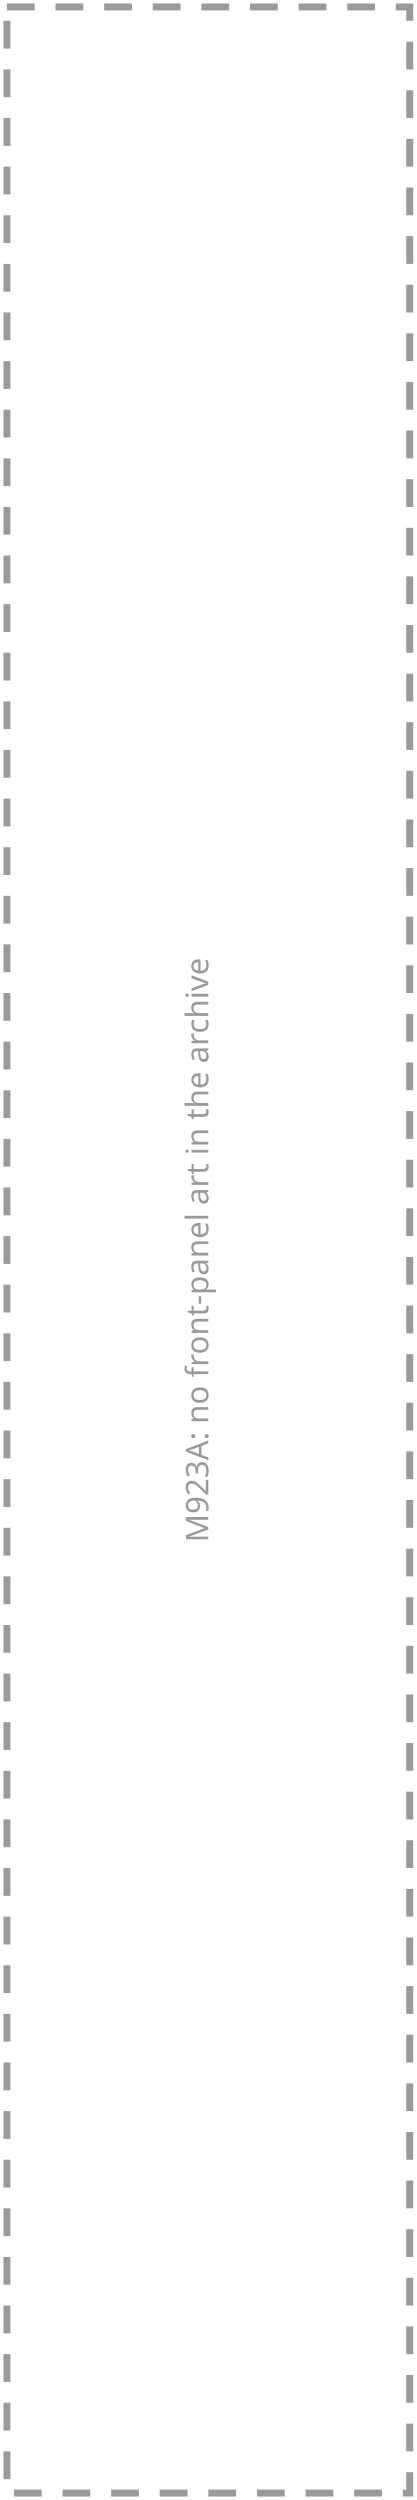
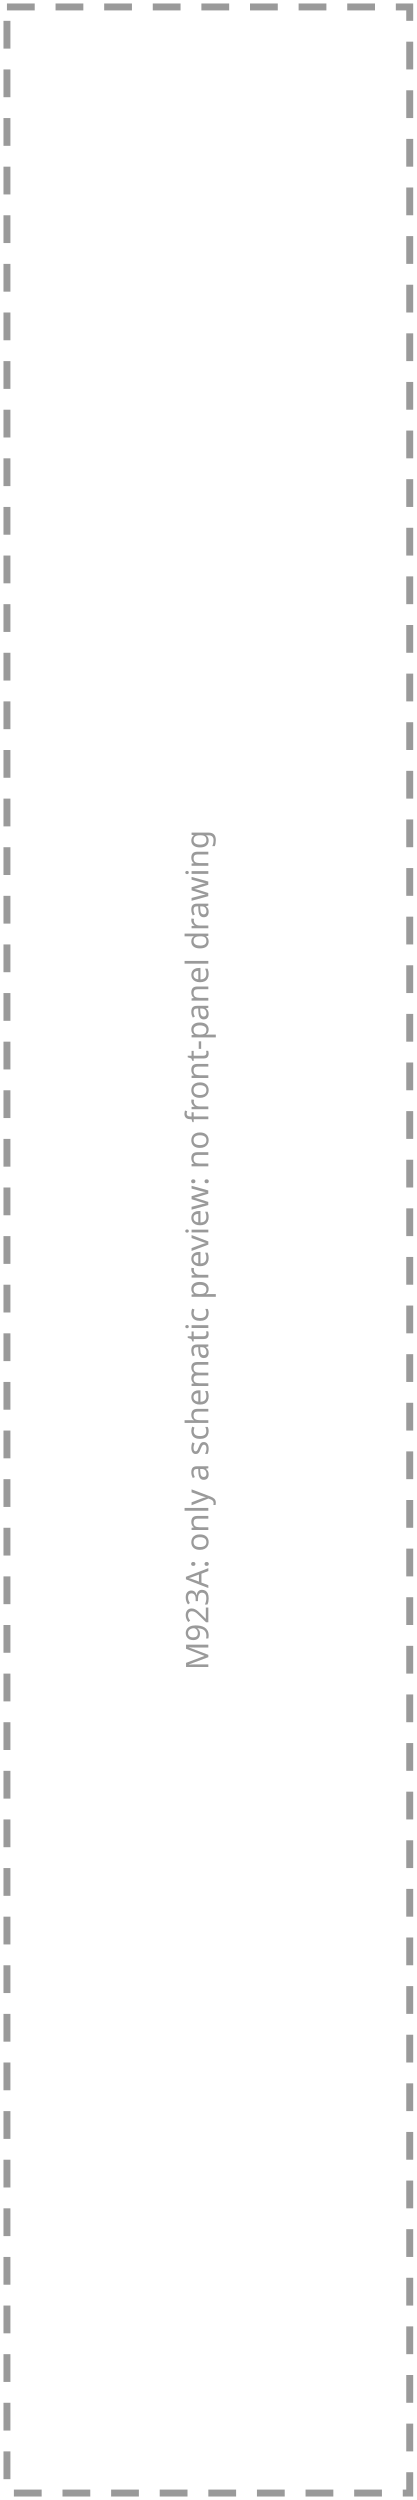
<svg xmlns="http://www.w3.org/2000/svg" viewBox="0 0 120 720" data-from="none" data-kind="none">
  <rect class="outline" x="2" y="2" width="116" height="716" fill="none" stroke="#9a9a9a" stroke-width="2" stroke-dasharray="8 6" />
-   <text x="60.0" y="360.0" fill="#9a9a9a" font-family="sans-serif" font-size="9" text-anchor="middle" transform="rotate(-90 60.0 360.0)">M923A: no front-panel art in the archive</text>
+   <text x="60.0" y="360.0" fill="#9a9a9a" font-family="sans-serif" font-size="9" text-anchor="middle" transform="rotate(-90 60.0 360.0)">M923A: only a schematic preview: no front-panel drawing</text>
</svg>
